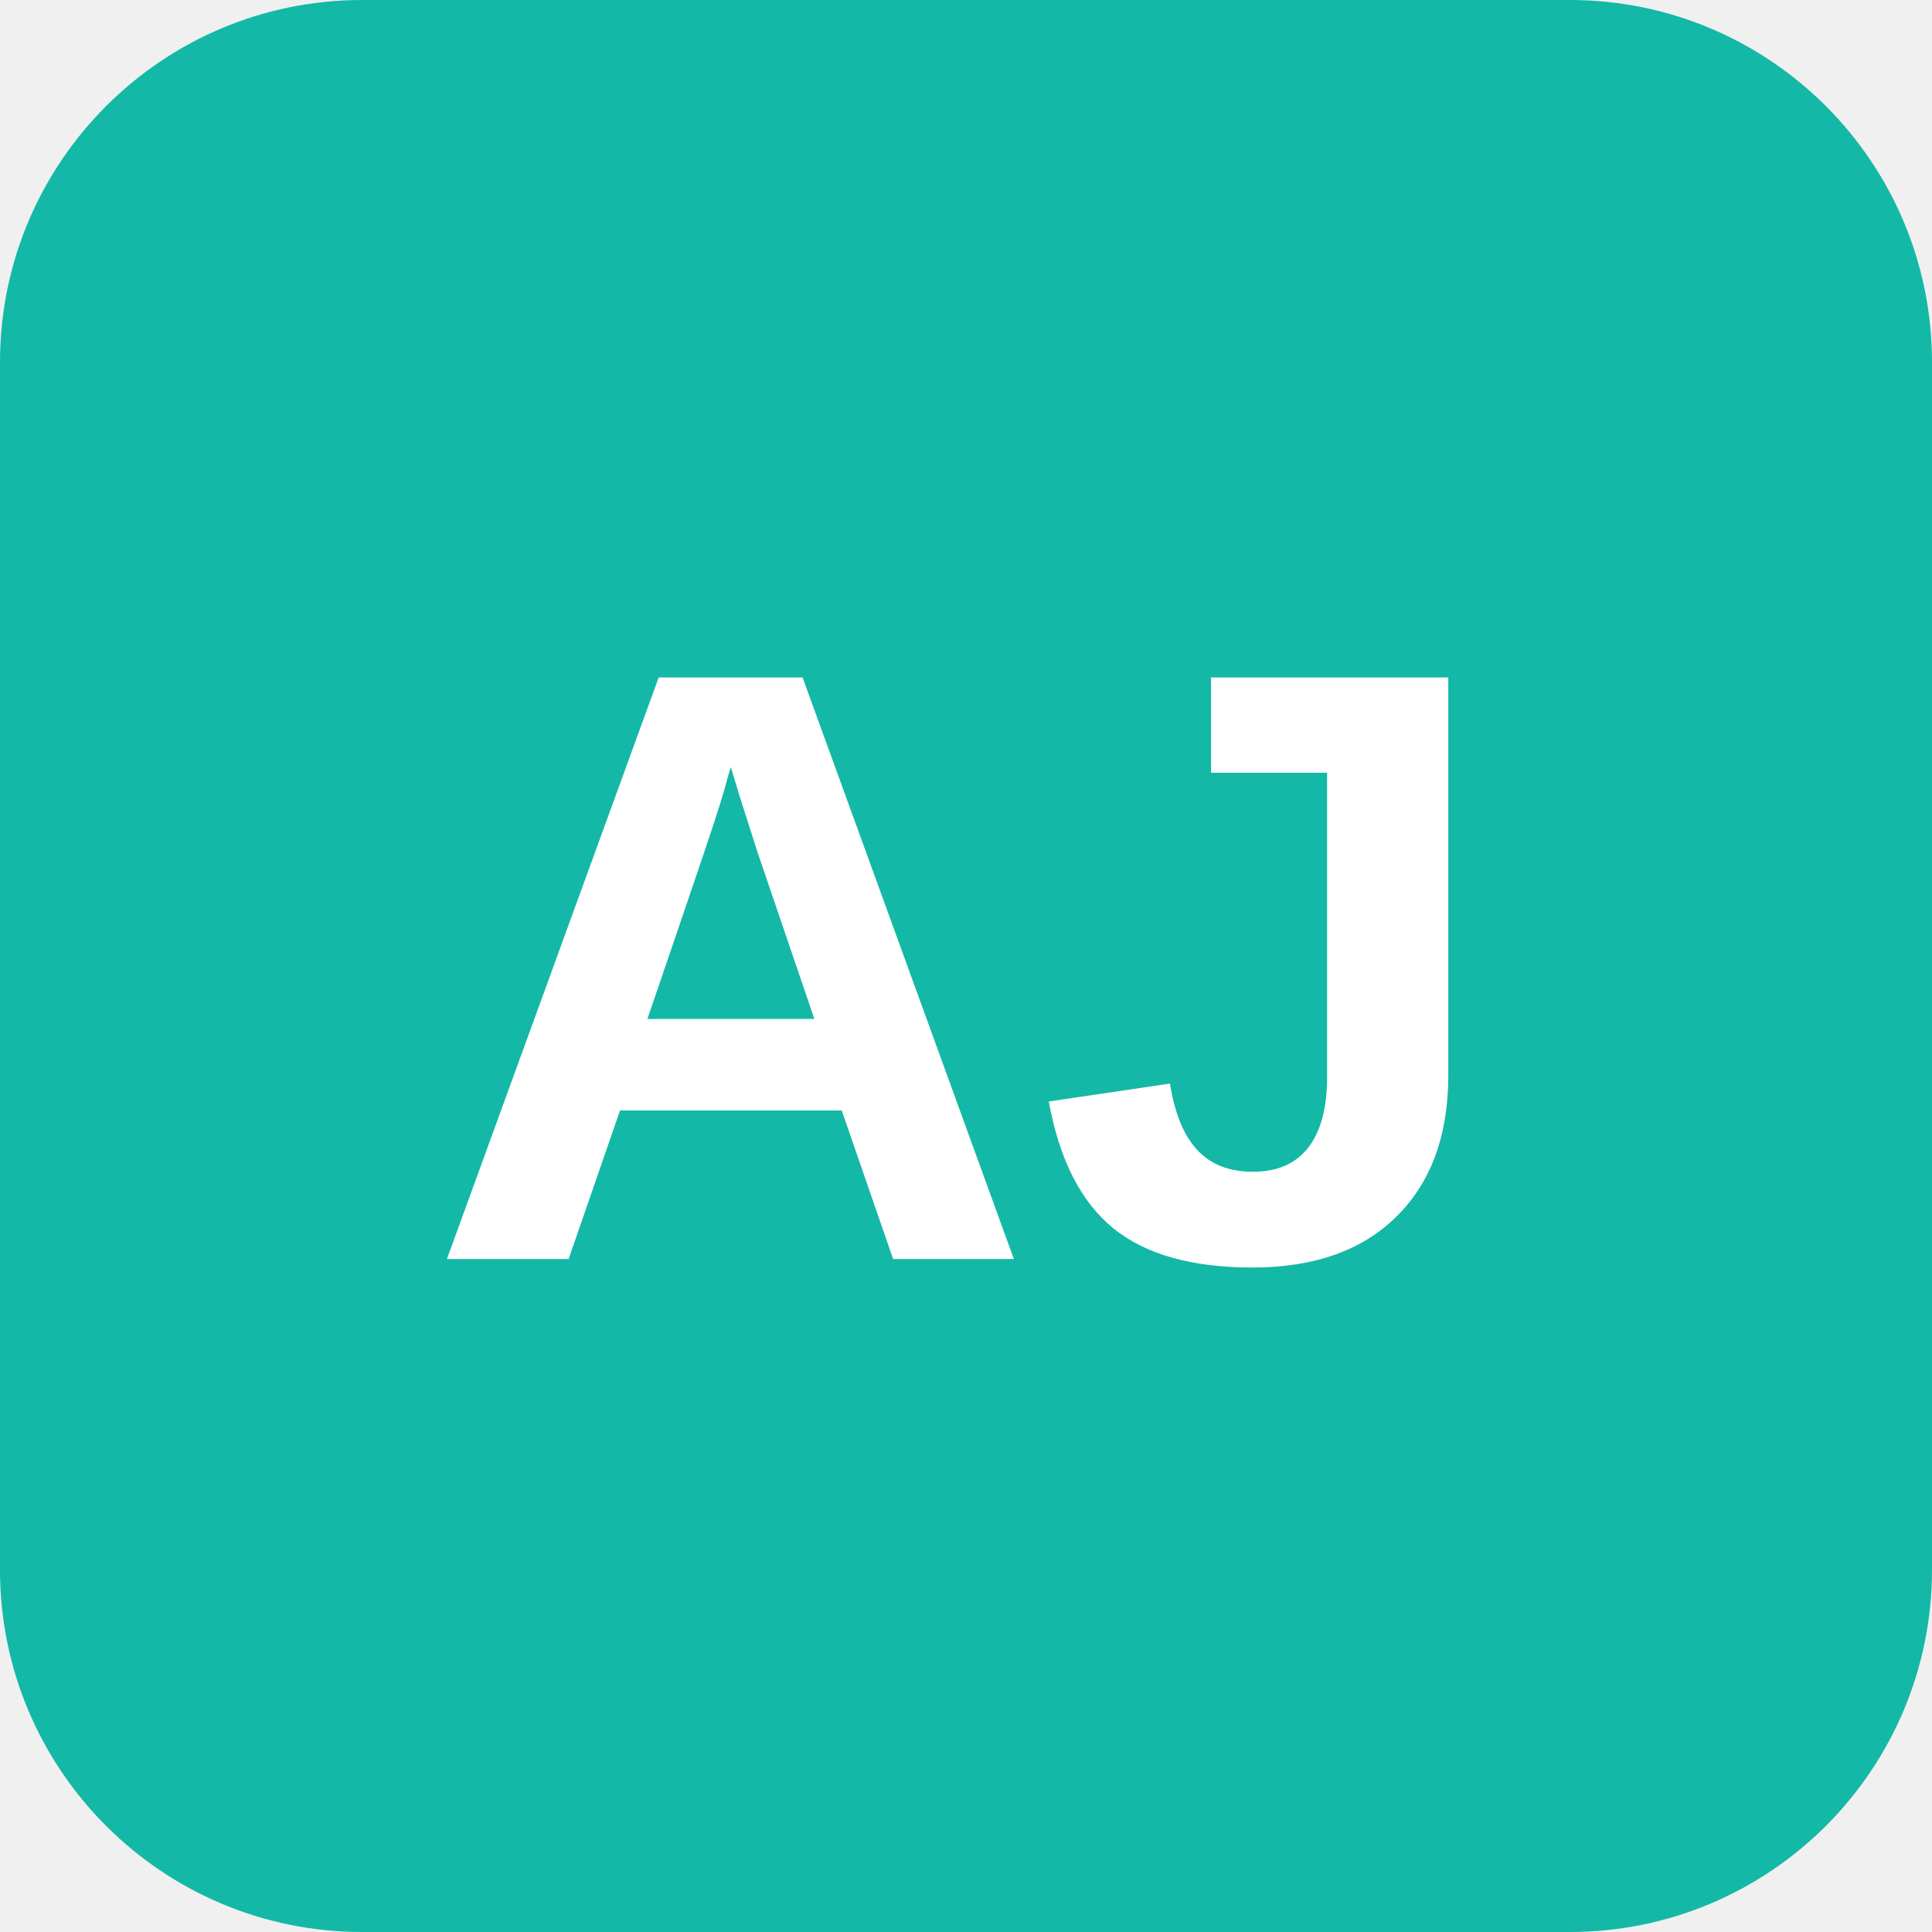
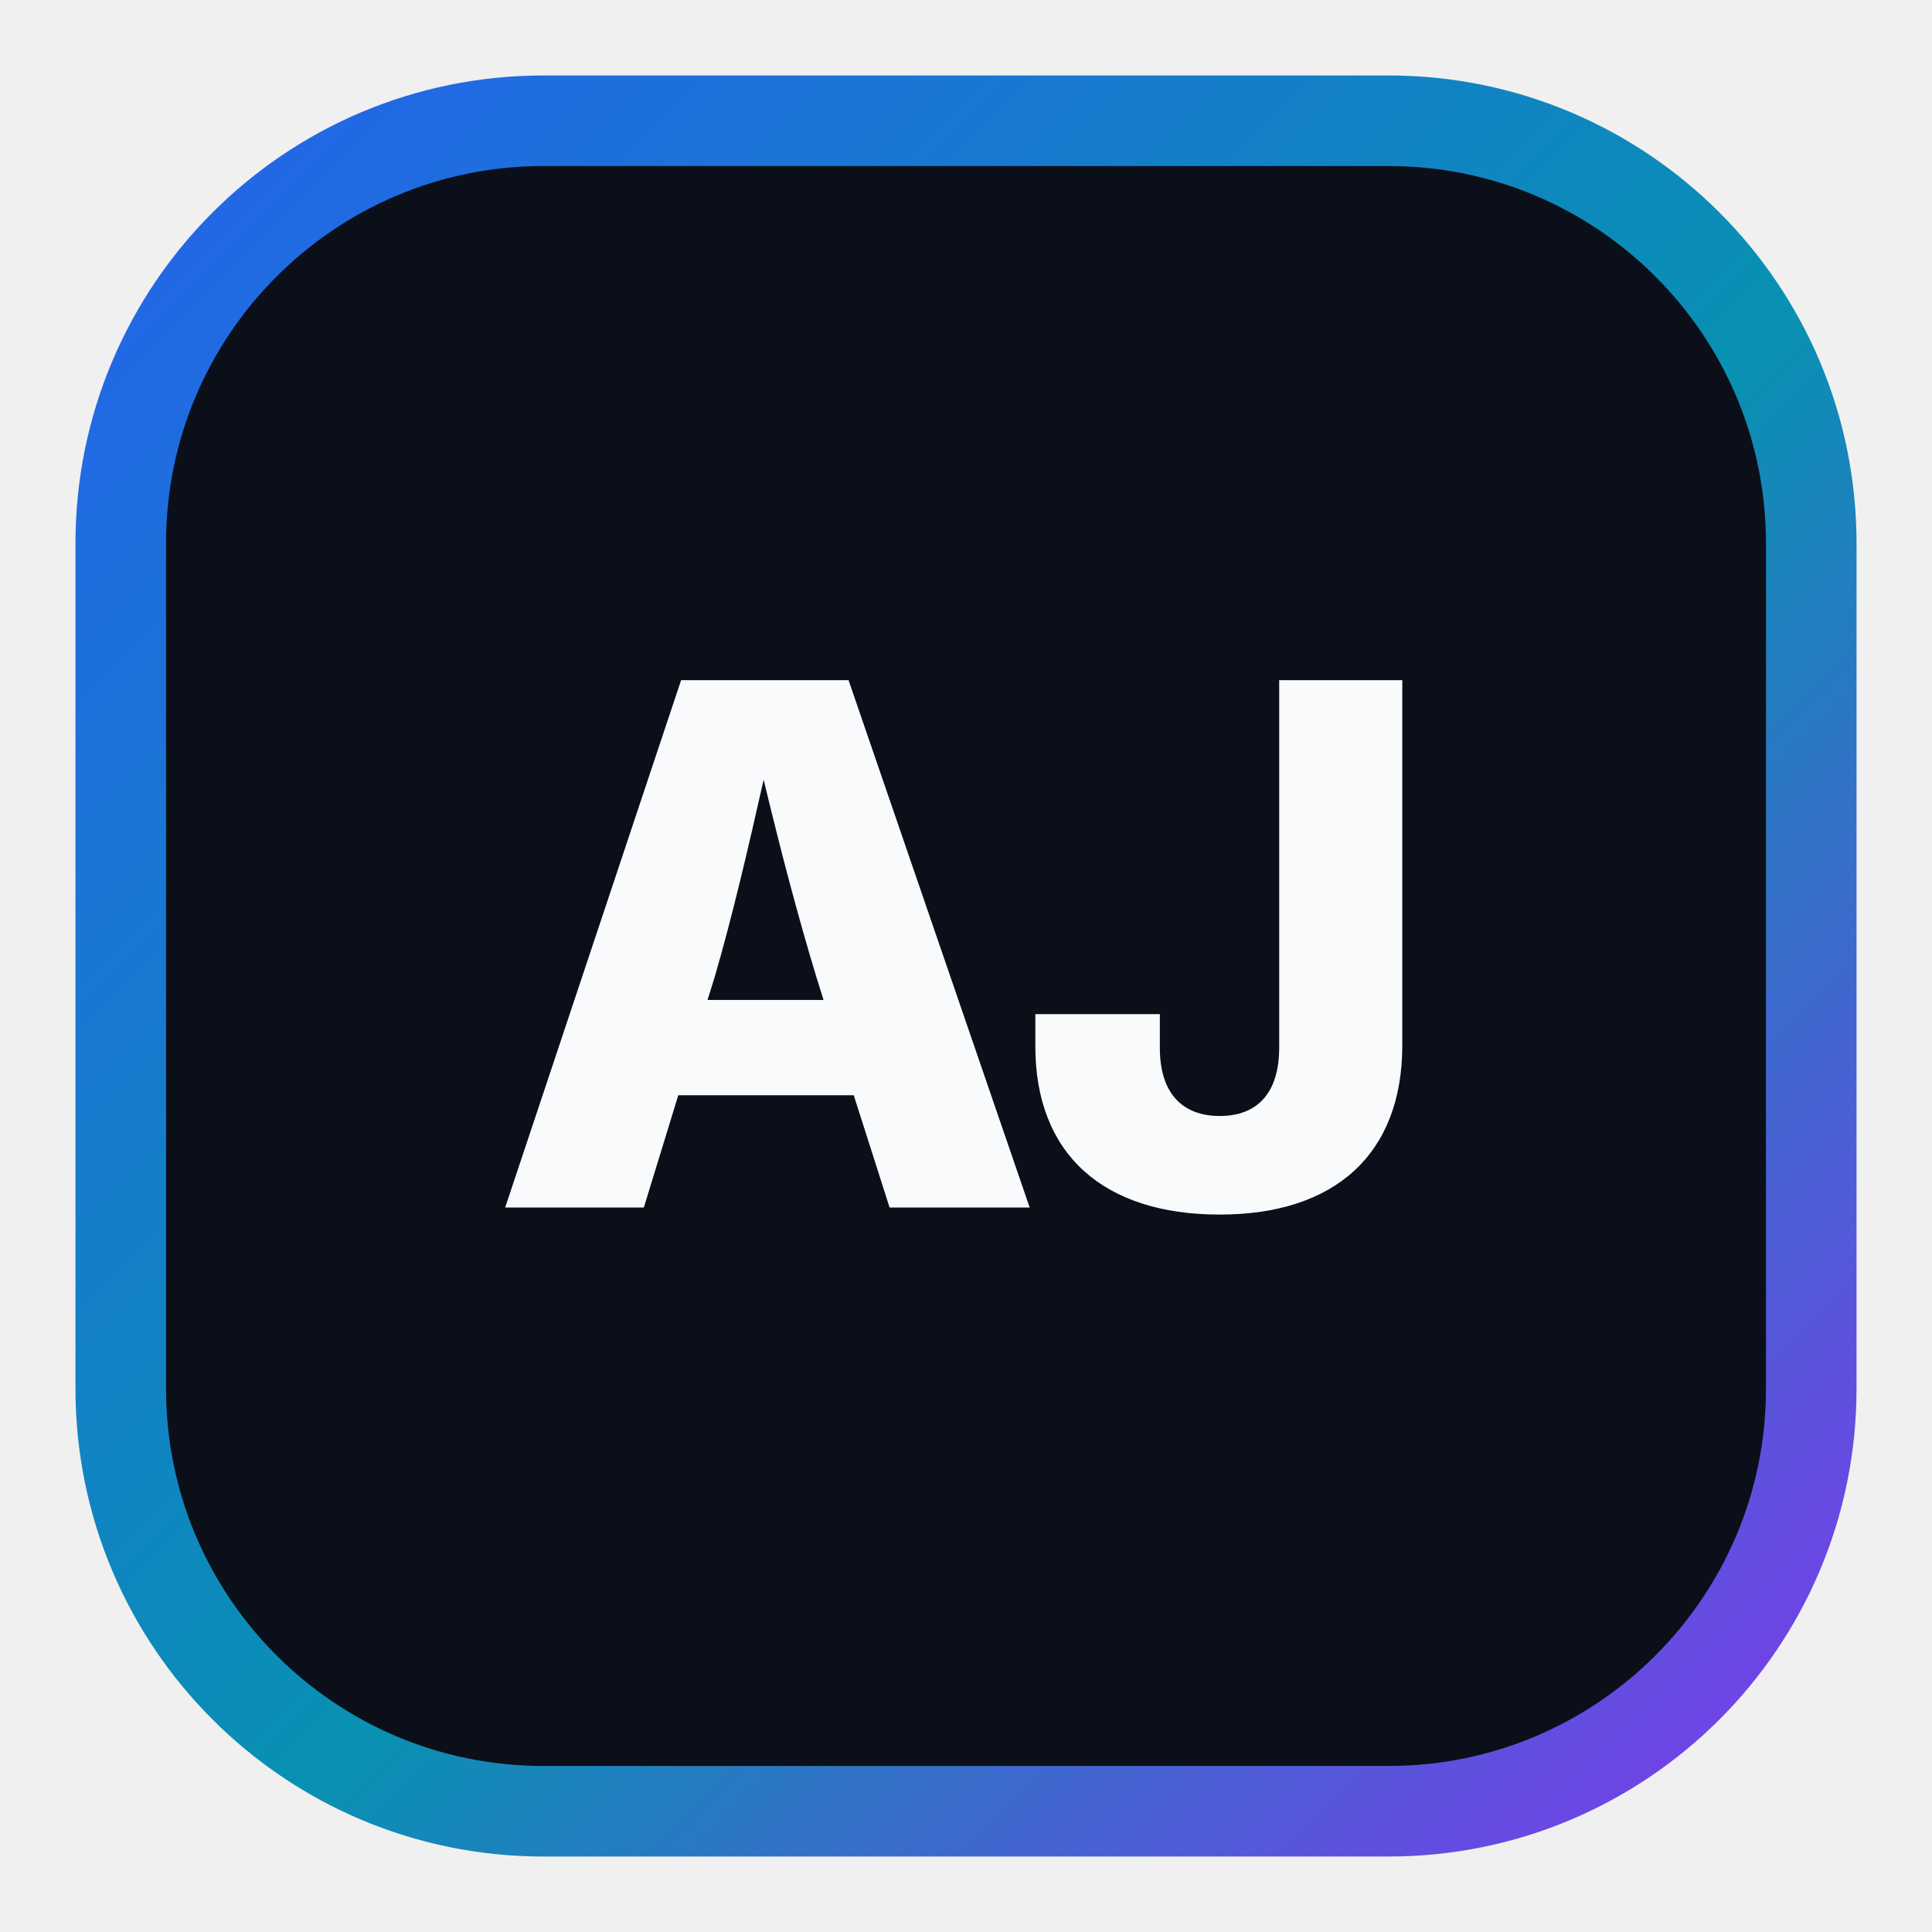
- <svg xmlns="http://www.w3.org/2000/svg" width="64" height="64" viewBox="0 0 64 64" role="img" aria-label="Abrar Junaed logo">
-   <rect width="100%" height="100%" rx="12" fill="#14b8a6" />
-   <g fill="#fff" font-family="Poppins, Arial, sans-serif" font-weight="700" font-size="28" text-anchor="middle" dominant-baseline="central">
-     <text x="50%" y="50%">AJ</text>
-   </g>
+ <svg xmlns="http://www.w3.org/2000/svg" viewBox="0 0 64 64">
+   <defs>
+     <linearGradient id="g" x1="0%" y1="0%" x2="100%" y2="100%">
+       <stop offset="0%" stop-color="#2563EB" />
+       <stop offset="55%" stop-color="#0891B2" />
+       <stop offset="100%" stop-color="#7C3AED" />
+     </linearGradient>
+   </defs>
+   <rect x="4" y="4" width="56" height="56" rx="14" fill="#0B0F19" stroke="url(#g)" stroke-width="3" />
+   <text x="32" y="40" text-anchor="middle" fill="#F8FAFC" font-family="system-ui, -apple-system, Segoe UI, sans-serif" font-size="24" font-weight="800" letter-spacing="-1">AJ</text>
</svg>
